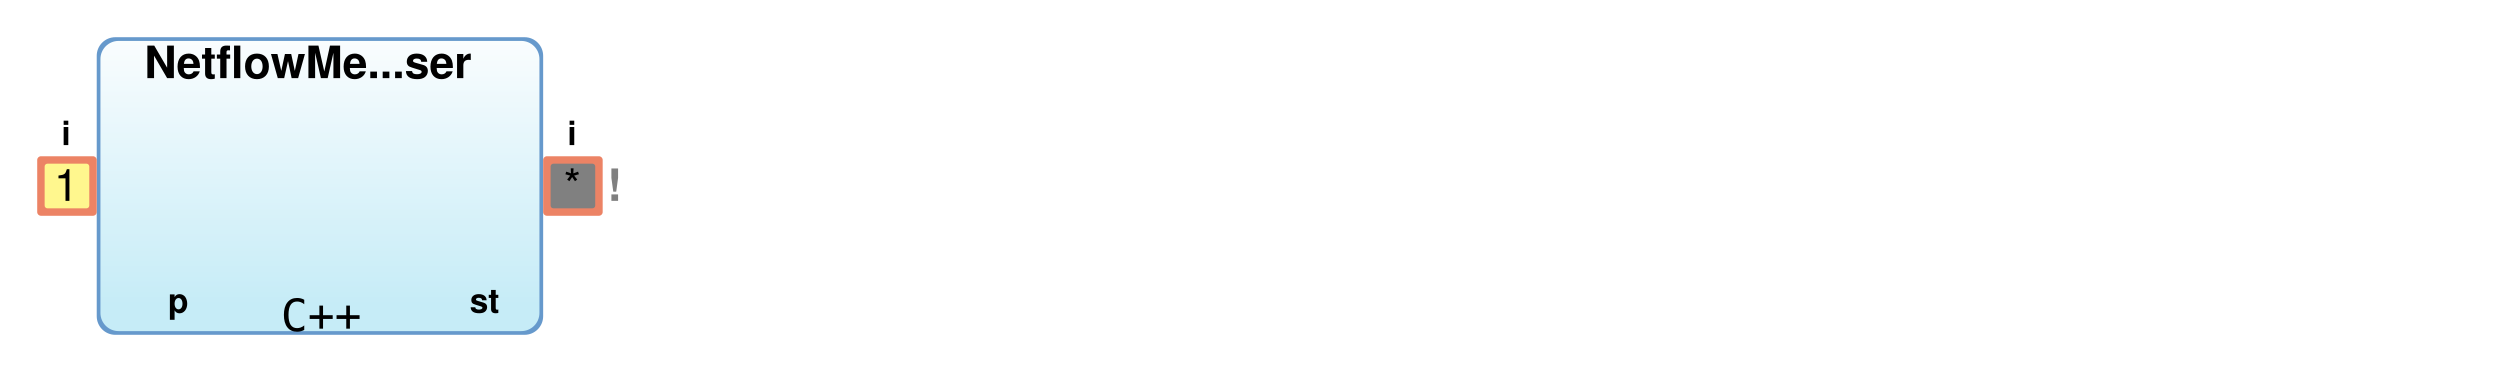
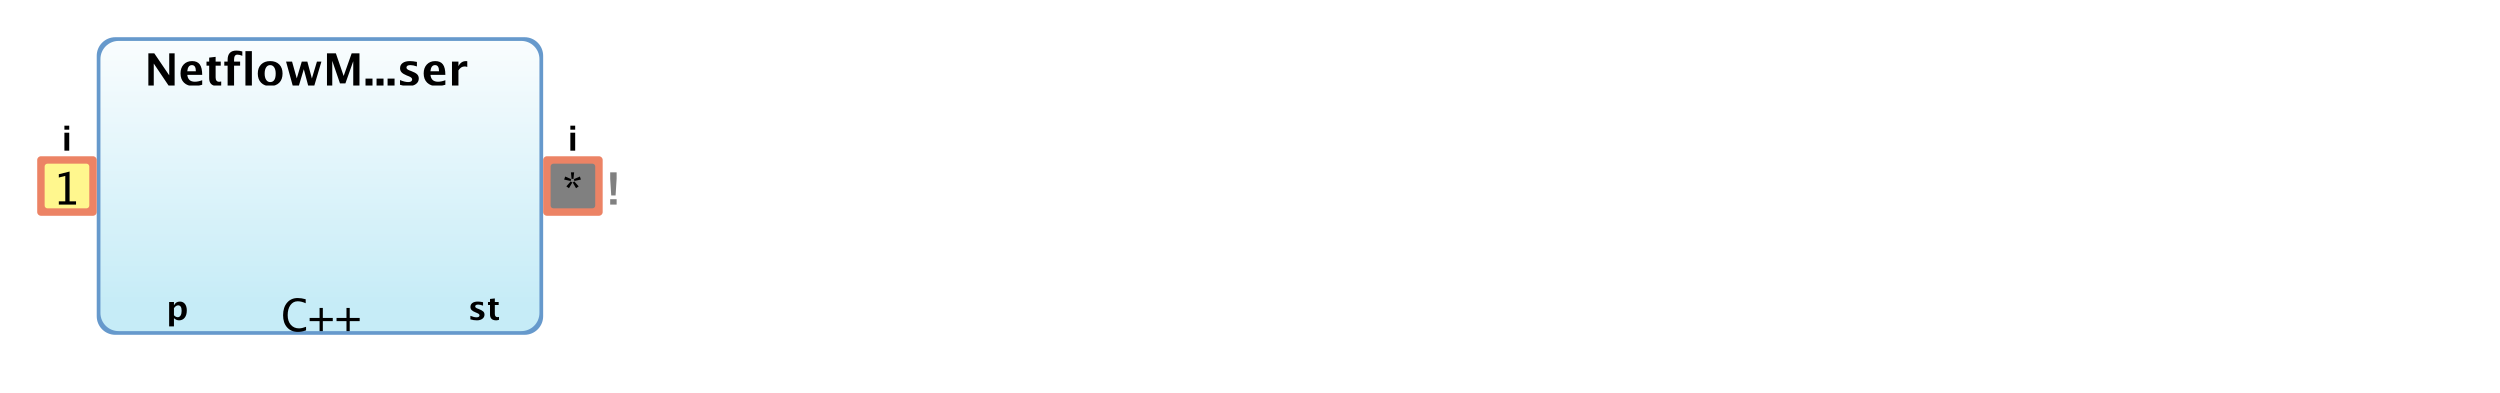
<svg xmlns="http://www.w3.org/2000/svg" style="fill-opacity:1; color-rendering:auto; color-interpolation:auto; text-rendering:auto; stroke:black; stroke-linecap:square; stroke-miterlimit:10; shape-rendering:auto; stroke-opacity:1; fill:black; stroke-dasharray:none; font-weight:normal; stroke-width:1; font-family:'Dialog'; font-style:normal; stroke-linejoin:miter; font-size:12; stroke-dashoffset:0; image-rendering:auto;">
  <defs id="genericDefs" />
  <g>
    <defs id="defs1">
      <linearGradient x1="26" gradientUnits="userSpaceOnUse" x2="26" y1="10" y2="82" id="linearGradient1" spreadMethod="pad">
        <stop style="stop-opacity:1; stop-color:rgb(250,253,254);" offset="0%" />
        <stop style="stop-opacity:1; stop-color:rgb(198,236,247);" offset="100%" />
      </linearGradient>
      <clipPath clipPathUnits="userSpaceOnUse" id="clipPath1">
        <path d="M38.8 11 L133.2 11 L133.2 23 L38.8 23 L38.8 11 Z" />
      </clipPath>
    </defs>
    <g style="fill:rgb(0,0,0); fill-opacity:0; stroke-opacity:0; stroke:rgb(0,0,0);">
      <rect x="0" width="672" height="100" y="0" style="stroke:none;" />
    </g>
    <g style="fill:rgb(102,153,204); stroke:rgb(102,153,204);">
      <rect x="26" y="10" width="120" style="stroke:none;" rx="5" ry="5" height="80" />
      <rect x="27" y="11" width="118" style="fill:url(#linearGradient1); stroke:none;" rx="4.875" ry="4.875" height="78" />
    </g>
    <g style="font-family:sans-serif; font-weight:bold;">
-       <path d="M44.925 21 L41.409 14.953 L41.409 21 L39.612 21 L39.612 12.25 L41.456 12.25 L44.925 18.203 L44.925 12.25 L46.737 12.25 L46.737 21 ZM53.74 18.281 L49.397 18.281 C49.428 18.906 49.49 19.188 49.647 19.422 C49.881 19.781 50.272 19.984 50.74 19.984 C51.365 19.984 51.834 19.688 52.037 19.172 L53.694 19.172 C53.319 20.453 52.147 21.281 50.694 21.281 C48.85 21.281 47.725 20 47.725 17.922 C47.725 15.75 48.865 14.406 50.725 14.406 C52.037 14.406 53.069 15.125 53.506 16.297 C53.662 16.75 53.756 17.359 53.756 18 C53.756 18.078 53.756 18.141 53.74 18.281 ZM49.428 17.172 L52.006 17.172 C51.975 16.734 51.897 16.469 51.74 16.234 C51.506 15.906 51.115 15.703 50.694 15.703 C49.959 15.703 49.537 16.188 49.428 17.172 ZM57.737 14.656 L57.737 15.766 L56.799 15.766 L56.799 19.297 C56.799 19.875 56.909 20 57.362 20 C57.471 20 57.565 19.984 57.737 19.969 L57.737 21.141 C57.44 21.234 57.143 21.281 56.768 21.281 C55.659 21.281 55.128 20.766 55.128 19.75 L55.128 15.766 L54.299 15.766 L54.299 14.656 L55.128 14.656 L55.128 12.906 L56.799 12.906 L56.799 14.656 ZM61.871 14.656 L61.871 15.766 L60.887 15.766 L60.887 21 L59.2 21 L59.2 15.766 L58.293 15.766 L58.293 14.656 L59.2 14.656 L59.2 13.875 C59.2 12.781 59.746 12.25 60.856 12.25 C61.09 12.25 61.512 12.266 61.825 12.281 L61.825 13.547 C61.668 13.531 61.481 13.516 61.34 13.516 C61.028 13.516 60.887 13.688 60.887 14.016 L60.887 14.656 ZM64.6 12.25 L64.6 21 L62.912 21 L62.912 12.25 ZM69.059 14.406 C71.09 14.406 72.278 15.703 72.278 17.891 C72.278 19.969 71.043 21.281 69.074 21.281 C67.074 21.281 65.871 19.984 65.871 17.844 C65.871 15.719 67.074 14.406 69.059 14.406 ZM69.074 15.766 C68.168 15.766 67.543 16.609 67.543 17.844 C67.543 19.078 68.168 19.922 69.074 19.922 C69.981 19.922 70.59 19.078 70.59 17.875 C70.59 16.594 69.996 15.766 69.074 15.766 ZM80.137 21 L78.387 21 L77.418 16.422 L76.387 21 L74.668 21 L72.84 14.516 L74.574 14.516 L75.606 19.062 L76.59 14.516 L78.277 14.516 L79.246 19.062 L80.231 14.516 L81.965 14.516 ZM84.702 14.188 L84.702 21 L82.905 21 L82.905 12.25 L85.593 12.25 L87.171 19.219 L88.702 12.25 L91.421 12.25 L91.421 21 L89.624 21 L89.624 14.188 L88.077 21 L86.264 21 ZM98.38 18.281 L94.036 18.281 C94.067 18.906 94.13 19.188 94.286 19.422 C94.521 19.781 94.911 19.984 95.38 19.984 C96.005 19.984 96.474 19.688 96.677 19.172 L98.333 19.172 C97.958 20.453 96.786 21.281 95.333 21.281 C93.489 21.281 92.364 20 92.364 17.922 C92.364 15.75 93.505 14.406 95.364 14.406 C96.677 14.406 97.708 15.125 98.146 16.297 C98.302 16.75 98.396 17.359 98.396 18 C98.396 18.078 98.396 18.141 98.38 18.281 ZM94.067 17.172 L96.646 17.172 C96.614 16.734 96.536 16.469 96.38 16.234 C96.146 15.906 95.755 15.703 95.333 15.703 C94.599 15.703 94.177 16.188 94.067 17.172 ZM101.329 19.25 L101.329 21 L99.533 21 L99.533 19.25 ZM104.664 19.25 L104.664 21 L102.867 21 L102.867 19.25 ZM107.998 19.25 L107.998 21 L106.201 21 L106.201 19.25 ZM114.832 16.609 L113.207 16.609 C113.191 16.016 112.801 15.734 112.004 15.734 C111.41 15.734 111.019 15.969 111.019 16.328 C111.019 16.594 111.144 16.688 111.613 16.844 L113.738 17.453 C114.582 17.703 115.004 18.234 115.004 19.078 C115.004 19.719 114.723 20.312 114.238 20.703 C113.754 21.078 113.082 21.281 112.176 21.281 C110.207 21.281 109.16 20.531 109.113 19.109 L110.754 19.109 C110.832 19.469 110.91 19.594 111.082 19.734 C111.301 19.875 111.644 19.953 112.082 19.953 C112.863 19.953 113.332 19.719 113.332 19.312 C113.332 19.062 113.191 18.922 112.769 18.797 L110.754 18.172 C110.144 17.969 109.926 17.859 109.707 17.625 C109.473 17.375 109.348 17 109.348 16.578 C109.348 15.234 110.363 14.406 112.004 14.406 C113.754 14.406 114.801 15.234 114.832 16.609 ZM121.719 18.281 L117.375 18.281 C117.407 18.906 117.469 19.188 117.625 19.422 C117.86 19.781 118.25 19.984 118.719 19.984 C119.344 19.984 119.813 19.688 120.016 19.172 L121.672 19.172 C121.297 20.453 120.125 21.281 118.672 21.281 C116.829 21.281 115.704 20 115.704 17.922 C115.704 15.75 116.844 14.406 118.704 14.406 C120.016 14.406 121.047 15.125 121.485 16.297 C121.641 16.75 121.735 17.359 121.735 18 C121.735 18.078 121.735 18.141 121.719 18.281 ZM117.407 17.172 L119.985 17.172 C119.954 16.734 119.875 16.469 119.719 16.234 C119.485 15.906 119.094 15.703 118.672 15.703 C117.938 15.703 117.516 16.188 117.407 17.172 ZM122.856 14.516 L124.544 14.516 L124.544 15.797 C124.903 14.922 125.575 14.406 126.341 14.406 C126.388 14.406 126.45 14.406 126.544 14.422 L126.544 16.125 C126.325 16.094 126.2 16.078 126.013 16.078 C125.028 16.078 124.544 16.578 124.544 17.562 L124.544 21 L122.856 21 Z" style="stroke:none; clip-path:url(#clipPath1);" />
+       <path d="M39.878 23 L39.878 14.328 L41.472 14.328 L45.487 20.25 L45.487 14.328 L46.941 14.328 L46.941 23 L45.316 23 L41.331 17.078 L41.331 23 L39.878 23 ZM54.351 22.781 Q53.116 23.141 52.007 23.141 Q50.398 23.141 49.46 22.227 Q48.523 21.312 48.523 19.734 Q48.523 18.234 49.374 17.328 Q50.226 16.422 51.632 16.422 Q53.038 16.422 53.694 17.312 Q54.351 18.203 54.351 20.125 L50.351 20.125 Q50.538 21.969 52.382 21.969 Q53.257 21.969 54.351 21.562 L54.351 22.781 ZM50.335 19.156 L52.648 19.156 Q52.648 17.5 51.585 17.5 Q50.507 17.5 50.335 19.156 ZM59.46 22.969 Q58.835 23.141 58.476 23.141 Q56.226 23.141 56.226 21.031 L56.226 17.656 L55.507 17.656 L55.507 16.562 L56.226 16.562 L56.226 15.484 L57.96 15.281 L57.96 16.562 L59.335 16.562 L59.335 17.656 L57.96 17.656 L57.96 20.812 Q57.96 21.984 58.929 21.984 Q59.148 21.984 59.46 21.906 L59.46 22.969 ZM61.183 23 L61.183 17.656 L60.292 17.656 L60.292 16.562 L61.183 16.562 L61.183 16.109 Q61.183 13.594 63.558 13.594 Q64.323 13.594 65.136 13.828 L65.136 15 Q64.402 14.688 63.808 14.688 Q62.917 14.688 62.917 16.031 L62.917 16.562 L64.542 16.562 L64.542 17.656 L62.917 17.656 L62.917 23 L61.183 23 ZM65.97 23 L65.97 13.75 L67.704 13.75 L67.704 23 L65.97 23 ZM72.575 23.141 Q71.075 23.141 70.185 22.234 Q69.294 21.328 69.294 19.781 Q69.294 18.219 70.193 17.32 Q71.091 16.422 72.622 16.422 Q74.169 16.422 75.06 17.32 Q75.95 18.219 75.95 19.766 Q75.95 21.359 75.052 22.25 Q74.153 23.141 72.575 23.141 ZM72.607 22.062 Q74.107 22.062 74.107 19.766 Q74.107 18.719 73.708 18.109 Q73.31 17.5 72.622 17.5 Q71.935 17.5 71.536 18.109 Q71.138 18.719 71.138 19.781 Q71.138 20.828 71.536 21.445 Q71.935 22.062 72.607 22.062 ZM78.677 23 L76.896 16.562 L78.505 16.562 L79.771 21.078 L81.115 16.562 L82.615 16.562 L83.833 21.094 L85.193 16.562 L86.396 16.562 L84.49 23 L82.833 23 L81.661 18.594 L80.349 23 L78.677 23 ZM87.89 23 L87.89 14.328 L90.281 14.328 L92.374 20.422 L94.531 14.328 L96.624 14.328 L96.624 23 L94.952 23 L94.952 16.453 L92.843 22.422 L91.39 22.422 L89.312 16.359 L89.312 23 L87.89 23 ZM98.251 23 L98.251 21.125 L100.126 21.125 L100.126 23 L98.251 23 ZM101.216 23 L101.216 21.125 L103.091 21.125 L103.091 23 L101.216 23 ZM104.181 23 L104.181 21.125 L106.056 21.125 L106.056 23 L104.181 23 ZM107.521 22.797 L107.521 21.516 Q108.802 22.062 109.724 22.062 Q110.786 22.062 110.786 21.328 Q110.786 20.859 109.911 20.516 L109.318 20.281 Q108.365 19.891 107.95 19.445 Q107.536 19 107.536 18.344 Q107.536 17.438 108.24 16.93 Q108.943 16.422 110.193 16.422 Q110.974 16.422 112.068 16.641 L112.068 17.859 Q111.021 17.5 110.333 17.5 Q109.255 17.5 109.255 18.172 Q109.255 18.609 110.052 18.922 L110.552 19.109 Q111.693 19.531 112.13 19.977 Q112.568 20.422 112.568 21.109 Q112.568 22.016 111.818 22.578 Q111.068 23.141 109.865 23.141 Q108.693 23.141 107.521 22.797 ZM119.712 22.781 Q118.478 23.141 117.368 23.141 Q115.759 23.141 114.822 22.227 Q113.884 21.312 113.884 19.734 Q113.884 18.234 114.736 17.328 Q115.587 16.422 116.993 16.422 Q118.4 16.422 119.056 17.312 Q119.712 18.203 119.712 20.125 L115.712 20.125 Q115.9 21.969 117.743 21.969 Q118.618 21.969 119.712 21.562 L119.712 22.781 ZM115.697 19.156 L118.009 19.156 Q118.009 17.5 116.947 17.5 Q115.868 17.5 115.697 19.156 ZM121.493 23 L121.493 16.562 L123.228 16.562 L123.228 17.781 Q123.915 16.422 125.29 16.422 Q125.447 16.422 125.603 16.453 L125.603 18 Q125.243 17.859 124.915 17.859 Q123.884 17.859 123.228 18.922 L123.228 23 L121.493 23 Z" style="stroke:none; clip-path:url(#clipPath1);" />
    </g>
    <rect width="94.4" x="38.8" height="12.0" id="sdt0" y="11.0" style="stroke-opacity:0; fill-opacity:0;" />
    <g style="font-family:'Monospaced';">
-       <path style="stroke:none;" d="M81.781 88.688 Q81.344 88.922 80.867 89.047 Q80.391 89.172 79.859 89.172 Q78.172 89.172 77.242 87.984 Q76.312 86.797 76.312 84.641 Q76.312 82.484 77.25 81.289 Q78.188 80.094 79.859 80.094 Q80.391 80.094 80.867 80.211 Q81.344 80.328 81.781 80.578 L81.781 81.781 Q81.359 81.422 80.859 81.234 Q80.359 81.047 79.859 81.047 Q78.703 81.047 78.125 81.938 Q77.547 82.828 77.547 84.641 Q77.547 86.422 78.125 87.312 Q78.703 88.203 79.859 88.203 Q80.375 88.203 80.867 88.016 Q81.359 87.828 81.781 87.469 L81.781 88.688 ZM86.834 82.141 L86.834 84.734 L89.428 84.734 L89.428 85.734 L86.834 85.734 L86.834 88.344 L85.85 88.344 L85.85 85.734 L83.24 85.734 L83.24 84.734 L85.85 84.734 L85.85 82.141 L86.834 82.141 ZM94.059 82.141 L94.059 84.734 L96.652 84.734 L96.652 85.734 L94.059 85.734 L94.059 88.344 L93.074 88.344 L93.074 85.734 L90.465 85.734 L90.465 84.734 L93.074 84.734 L93.074 82.141 L94.059 82.141 Z" />
-       <path style="stroke:none;" d="M130.797 80.703 L129.578 80.703 C129.578 80.266 129.281 80.047 128.672 80.047 C128.234 80.047 127.938 80.234 127.938 80.5 C127.938 80.703 128.031 80.766 128.391 80.875 L129.969 81.344 C130.609 81.531 130.938 81.938 130.938 82.562 C130.938 83.031 130.719 83.484 130.359 83.781 C130 84.062 129.484 84.203 128.812 84.203 C127.328 84.203 126.547 83.656 126.516 82.594 L127.75 82.594 C127.797 82.844 127.859 82.953 127.984 83.047 C128.156 83.156 128.406 83.219 128.734 83.219 C129.312 83.219 129.672 83.031 129.672 82.734 C129.672 82.547 129.562 82.438 129.25 82.344 L127.75 81.875 C127.281 81.719 127.125 81.641 126.953 81.469 C126.781 81.281 126.688 81 126.688 80.672 C126.688 79.688 127.453 79.062 128.688 79.062 C129.984 79.062 130.781 79.688 130.797 80.703 ZM133.95 79.234 L133.95 80.078 L133.247 80.078 L133.247 82.719 C133.247 83.156 133.341 83.25 133.669 83.25 C133.763 83.25 133.825 83.25 133.95 83.219 L133.95 84.109 C133.731 84.188 133.513 84.203 133.231 84.203 C132.403 84.203 131.997 83.828 131.997 83.062 L131.997 80.078 L131.372 80.078 L131.372 79.234 L131.997 79.234 L131.997 77.938 L133.247 77.938 L133.247 79.234 Z" />
+       <path style="stroke:none;" d="M82.266 88.797 Q81.125 89.219 80.094 89.219 Q78.266 89.219 77.18 88.008 Q76.094 86.797 76.094 84.734 Q76.094 82.625 77.164 81.367 Q78.234 80.109 80.031 80.109 Q81.031 80.109 82.172 80.438 L82.172 81.516 Q81.016 80.984 80.031 80.984 Q78.812 80.984 78.07 82.008 Q77.328 83.031 77.328 84.719 Q77.328 86.328 78.164 87.297 Q79 88.266 80.375 88.266 Q81.172 88.266 82.266 87.844 L82.266 88.797 ZM85.902 89 L85.902 86.328 L83.231 86.328 L83.231 85.453 L85.902 85.453 L85.902 82.781 L86.777 82.781 L86.777 85.453 L89.449 85.453 L89.449 86.328 L86.777 86.328 L86.777 89 L85.902 89 ZM93.133 89 L93.133 86.328 L90.461 86.328 L90.461 85.453 L93.133 85.453 L93.133 82.781 L94.008 82.781 L94.008 85.453 L96.68 85.453 L96.68 86.328 L94.008 86.328 L94.008 89 L93.133 89 Z" />
+       <path style="stroke:none;" d="M126.438 85.844 L126.438 84.891 Q127.406 85.297 128.094 85.297 Q128.891 85.297 128.891 84.75 Q128.891 84.406 128.234 84.141 L127.797 83.953 Q127.078 83.672 126.766 83.336 Q126.453 83 126.453 82.516 Q126.453 81.828 126.977 81.445 Q127.5 81.062 128.438 81.062 Q129.031 81.062 129.844 81.234 L129.844 82.156 Q129.062 81.875 128.547 81.875 Q127.734 81.875 127.734 82.375 Q127.734 82.703 128.344 82.938 L128.719 83.078 Q129.562 83.406 129.898 83.734 Q130.234 84.062 130.234 84.578 Q130.234 85.266 129.664 85.688 Q129.094 86.109 128.188 86.109 Q127.328 86.109 126.438 85.844 ZM134.136 85.969 Q133.667 86.109 133.401 86.109 Q131.714 86.109 131.714 84.531 L131.714 81.984 L131.167 81.984 L131.167 81.172 L131.714 81.172 L131.714 80.359 L133.011 80.219 L133.011 81.172 L134.042 81.172 L134.042 81.984 L133.011 81.984 L133.011 84.359 Q133.011 85.25 133.745 85.25 Q133.901 85.25 134.136 85.188 L134.136 85.969 Z" />
    </g>
    <rect width="17.7" x="121.4" height="9.0" id="sdt1" y="77.0" style="stroke-opacity:0; fill-opacity:0;" />
    <g style="font-family:sans-serif; font-size:9; font-weight:bold;">
-       <path style="stroke:none;" d="M46.931 79.141 L46.931 79.859 C47.244 79.312 47.666 79.062 48.275 79.062 C48.869 79.062 49.462 79.359 49.791 79.828 C50.119 80.281 50.322 80.953 50.322 81.641 C50.322 83.125 49.447 84.219 48.275 84.219 C47.666 84.219 47.244 83.969 46.931 83.422 L46.931 85.969 L45.666 85.969 L45.666 79.141 ZM47.994 80.109 C47.369 80.109 46.931 80.734 46.931 81.641 C46.931 82.547 47.369 83.156 47.994 83.156 C48.619 83.156 49.056 82.547 49.056 81.656 C49.056 80.734 48.634 80.109 47.994 80.109 Z" />
+       <path style="stroke:none;" d="M45.462 87.734 L45.462 81.172 L46.759 81.172 L46.759 82.078 Q47.259 81.062 48.337 81.062 Q49.212 81.062 49.712 81.703 Q50.212 82.344 50.212 83.453 Q50.212 84.672 49.65 85.391 Q49.087 86.109 48.134 86.109 Q47.384 86.109 46.759 85.516 L46.759 87.734 L45.462 87.734 ZM46.759 84.734 Q47.244 85.266 47.775 85.266 Q48.259 85.266 48.541 84.805 Q48.822 84.344 48.822 83.562 Q48.822 82.078 47.869 82.078 Q47.291 82.078 46.759 82.828 L46.759 84.734 Z" />
    </g>
    <rect width="17.7" x="38.8" height="12.0" id="sdt2" y="77.0" style="stroke-opacity:0; fill-opacity:0;" />
    <g style="fill:rgb(236,131,101); font-size:9; font-weight:bold; font-family:sans-serif; stroke:rgb(236,131,101);">
      <rect x="10" y="42" width="16" style="stroke:none;" rx="1" ry="1" height="16" />
      <rect x="12" y="44" width="12" style="fill:rgb(255,247,142); stroke:none;" rx="0.75" ry="0.75" height="12" />
    </g>
    <g style="font-family:sans-serif;">
-       <path style="stroke:none;" d="M17.609 47.938 L15.719 47.938 L15.719 47.188 C17.359 46.984 17.594 46.797 17.969 45.484 L18.656 45.484 L18.656 54 L17.609 54 Z" />
-       <path style="stroke:none;" d="M18.359 34.141 L18.359 39 L17.109 39 L17.109 34.141 ZM18.359 32.438 L18.359 33.562 L17.109 33.562 L17.109 32.438 Z" />
+       <path style="stroke:none;" d="M15.812 55 L15.812 54.125 L17.547 54.125 L17.547 47.281 L15.812 47.719 L15.812 46.828 L18.703 46.109 L18.703 54.125 L20.438 54.125 L20.438 55 L15.812 55 Z" />
+       <path style="stroke:none;" d="M17.312 40.5 L17.312 35.672 L18.609 35.672 L18.609 40.5 L17.312 40.5 ZM17.312 34.859 L17.312 33.781 L18.609 33.781 L18.609 34.859 L17.312 34.859 Z" />
    </g>
-     <rect width="16.0" x="10.0" height="10.0" id="sdt3" y="32.0" style="stroke-opacity:0; fill-opacity:0;" />
+     <rect width="16.0" x="10.0" height="11.0" id="sdt3" y="31.0" style="stroke-opacity:0; fill-opacity:0;" />
    <g style="fill:rgb(236,131,101); font-size:9; font-weight:bold; font-family:sans-serif; stroke:rgb(236,131,101);">
      <rect x="146" y="42" width="16" style="stroke:none;" rx="1" ry="1" height="16" />
      <rect x="148" y="44" width="12" style="fill:gray; stroke:none;" rx="0.75" ry="0.75" height="12" />
    </g>
    <g style="font-family:sans-serif;">
-       <path style="stroke:none;" d="M153.422 45.25 L154.172 45.25 L154.109 46.594 L155.391 46.141 L155.609 46.844 L154.312 47.203 L155.156 48.281 L154.547 48.703 L153.797 47.594 L153.047 48.703 L152.453 48.281 L153.281 47.203 L151.984 46.844 L152.203 46.141 L153.484 46.594 Z" />
-       <path style="stroke:none;" d="M154.359 34.141 L154.359 39 L153.109 39 L153.109 34.141 ZM154.359 32.438 L154.359 33.562 L153.109 33.562 L153.109 32.438 Z" />
+       <path style="stroke:none;" d="M155.875 47.453 L156.141 48.266 L154.359 48.656 Q154.375 48.594 154.375 48.578 Q154.375 48.328 154.219 48.172 L155.875 47.453 ZM155.547 50.094 L154.844 50.594 L153.938 49.031 Q154.234 49 154.344 48.734 L155.547 50.094 ZM152.938 50.594 L152.234 50.094 L153.438 48.734 Q153.562 49 153.859 49.031 L152.938 50.594 ZM151.641 48.266 L151.922 47.453 L153.578 48.172 Q153.406 48.328 153.406 48.578 Q153.406 48.594 153.422 48.656 L151.641 48.266 ZM153.469 46.328 L154.328 46.328 L154.141 48.125 Q154.047 48.062 153.891 48.062 Q153.75 48.062 153.641 48.125 L153.469 46.328 Z" />
+       <path style="stroke:none;" d="M153.312 40.5 L153.312 35.672 L154.609 35.672 L154.609 40.5 L153.312 40.5 ZM153.312 34.859 L153.312 33.781 L154.609 33.781 L154.609 34.859 L153.312 34.859 Z" />
    </g>
-     <rect width="16.0" x="146.0" height="10.0" id="sdt4" y="32.0" style="stroke-opacity:0; fill-opacity:0;" />
+     <rect width="16.0" x="146.0" height="11.0" id="sdt4" y="31.0" style="stroke-opacity:0; fill-opacity:0;" />
    <g style="fill:gray; font-weight:bold; font-family:sans-serif; stroke:gray;">
-       <path style="stroke:none;" d="M166.141 45.281 L166.141 47.812 L165.641 51.516 L164.844 51.516 L164.344 47.812 L164.344 45.281 ZM166.141 52.25 L166.141 54 L164.344 54 L164.344 52.25 Z" />
+       <path style="stroke:none;" d="M164.016 55 L164.016 53.547 L165.75 53.547 L165.75 55 L164.016 55 ZM164.297 52.547 L164.016 48.062 L164.016 46.328 L165.75 46.328 L165.75 48.062 L165.469 52.547 L164.297 52.547 Z" />
    </g>
    <rect width="6.0" x="162.0" height="16.0" id="sdt5" y="42.0" style="stroke-opacity:0; fill-opacity:0;" />
    <g visibility="hidden" style="stroke:none;font-style:italic;font-size:12px;font-family:'Helvetica','SansSerif';">
-       <rect x="40.8" y="3.0" width="136.62" style="fill:rgb(230,230,255);stroke:rgb(0,0,80);" rx="2.0" ry="2.0" height="15.0" />
+       <rect x="40.8" y="1.0" width="139.8" style="fill:rgb(230,230,255);stroke:rgb(0,0,80);" rx="2.0" ry="2.0" height="17.0" />
      <text x="41.8" y="14.0">NetflowMessageParser</text>
      <set attributeName="visibility" from="hidden" end="sdt0.mouseout" to="visible" begin="sdt0.mouseover" />
    </g>
    <g visibility="hidden" style="stroke:none;font-style:italic;font-size:12px;font-family:'Helvetica','SansSerif';">
-       <rect x="130.25" y="88.0" width="360.28" style="fill:rgb(230,230,255);stroke:rgb(0,0,80);" rx="2.0" ry="2.0" height="15.0" />
-       <text x="131.25" y="99.0">Operator always provides a single threaded execution context.</text>
+       <rect x="130.25" y="88.0" width="385.72" style="fill:rgb(230,230,255);stroke:rgb(0,0,80);" rx="2.0" ry="2.0" height="17.0" />
+       <text x="131.25" y="101.0">Operator always provides a single threaded execution context.</text>
      <set attributeName="visibility" from="hidden" end="sdt1.mouseout" to="visible" begin="sdt1.mouseover" />
    </g>
    <g visibility="hidden" style="stroke:none;font-style:italic;font-size:12px;font-family:'Helvetica','SansSerif';">
-       <rect x="47.65" y="75.0" width="264.88" style="fill:rgb(230,230,255);stroke:rgb(0,0,80);" rx="2.0" ry="2.0" height="28.0" />
+       <rect x="47.65" y="73.0" width="290.32" style="fill:rgb(230,230,255);stroke:rgb(0,0,80);" rx="2.0" ry="2.0" height="32.0" />
      <text x="48.65" y="86.0">Required: messageAttribute, sourceAttribute / </text>
-       <text x="48.65" y="99.0">Optional: outputFilters, processorAffinity</text>
+       <text x="48.65" y="101.0">Optional: outputFilters, processorAffinity</text>
      <set attributeName="visibility" from="hidden" end="sdt2.mouseout" to="visible" begin="sdt2.mouseover" />
    </g>
    <g visibility="hidden" style="stroke:none;font-style:italic;font-size:12px;font-family:'Helvetica','SansSerif';">
-       <rect x="28.0" y="33.0" width="62.42" style="fill:rgb(230,230,255);stroke:rgb(0,0,80);" rx="2.0" ry="2.0" height="15.0" />
+       <rect x="28.0" y="31.0" width="66.66" style="fill:rgb(230,230,255);stroke:rgb(0,0,80);" rx="2.0" ry="2.0" height="17.0" />
      <text x="29.0" y="44.0">immutable</text>
      <set attributeName="visibility" from="hidden" end="sdt3.mouseout" to="visible" begin="sdt3.mouseover" />
    </g>
    <g visibility="hidden" style="stroke:none;font-style:italic;font-size:12px;font-family:'Helvetica','SansSerif';">
-       <rect x="164.0" y="33.0" width="62.42" style="fill:rgb(230,230,255);stroke:rgb(0,0,80);" rx="2.0" ry="2.0" height="15.0" />
+       <rect x="164.0" y="31.0" width="66.66" style="fill:rgb(230,230,255);stroke:rgb(0,0,80);" rx="2.0" ry="2.0" height="17.0" />
      <text x="165.0" y="44.0">immutable</text>
      <set attributeName="visibility" from="hidden" end="sdt4.mouseout" to="visible" begin="sdt4.mouseover" />
    </g>
    <g visibility="hidden" style="stroke:none;font-style:italic;font-size:12px;font-family:'Helvetica','SansSerif';">
-       <rect x="170.0" y="49.0" width="206.58" style="fill:rgb(230,230,255);stroke:rgb(0,0,80);" rx="2.0" ry="2.0" height="15.0" />
+       <rect x="170.0" y="47.0" width="221.42" style="fill:rgb(230,230,255);stroke:rgb(0,0,80);" rx="2.0" ry="2.0" height="17.0" />
      <text x="171.0" y="60.0">This port is preserving punctuations</text>
      <set attributeName="visibility" from="hidden" end="sdt5.mouseout" to="visible" begin="sdt5.mouseover" />
    </g>
  </g>
</svg>
